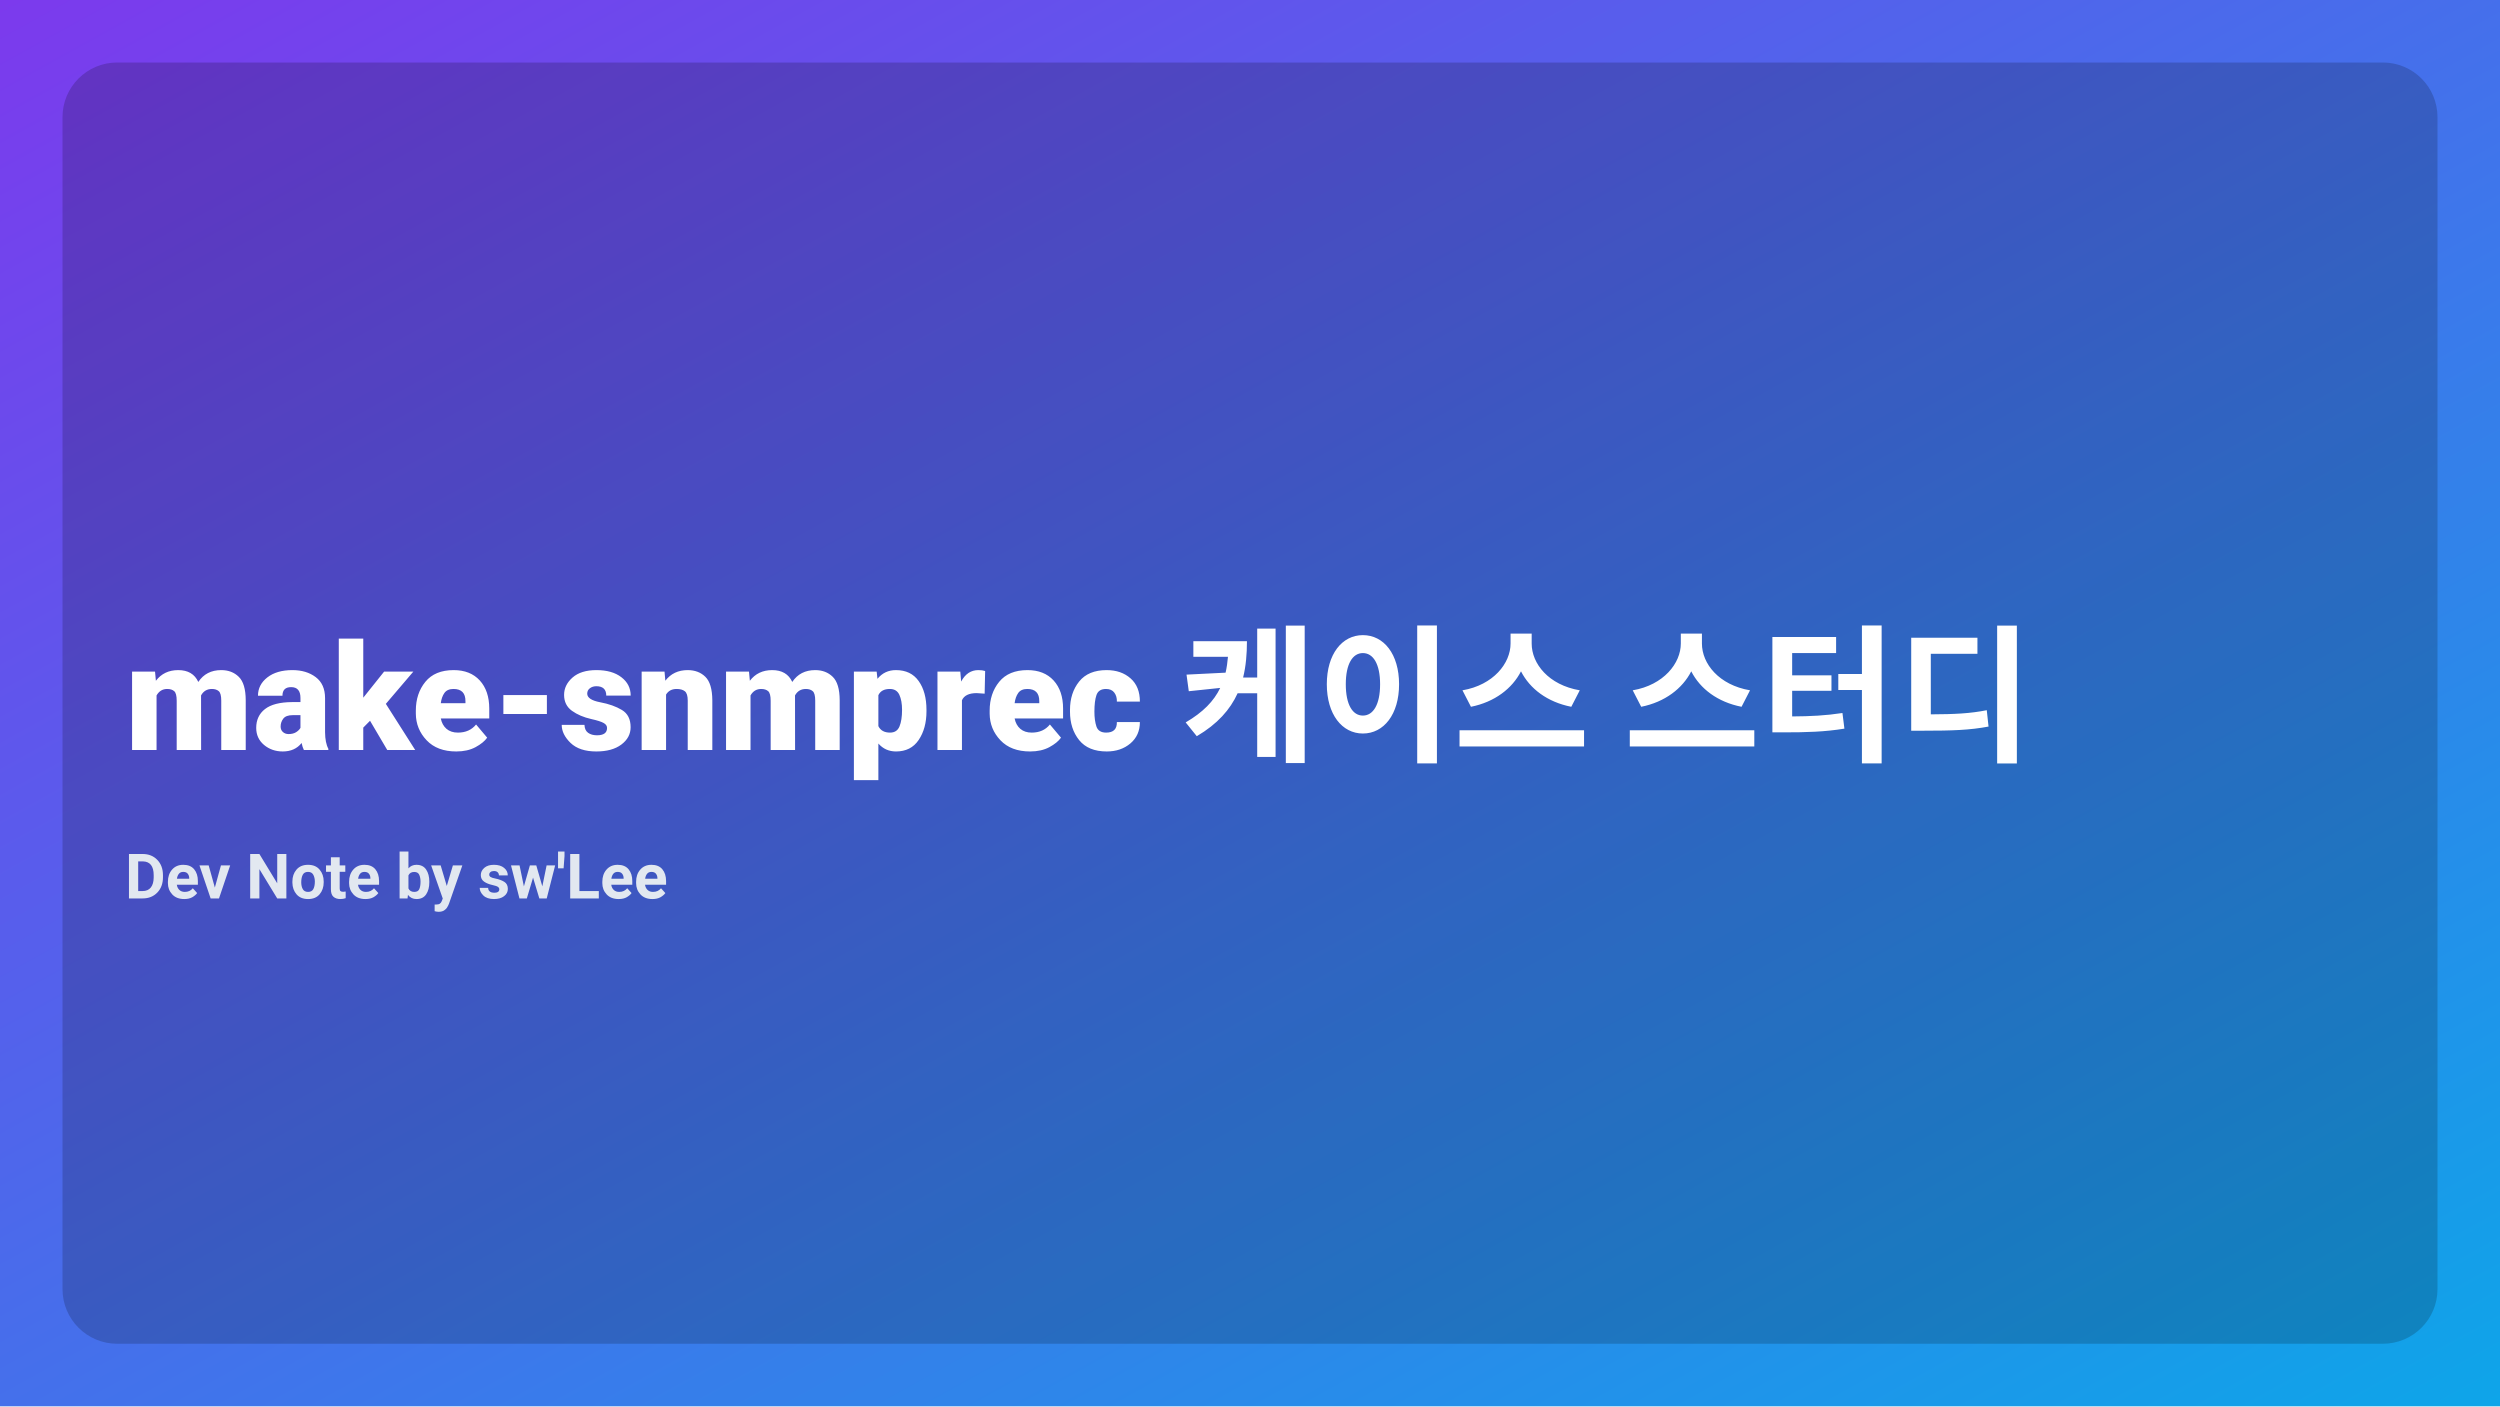
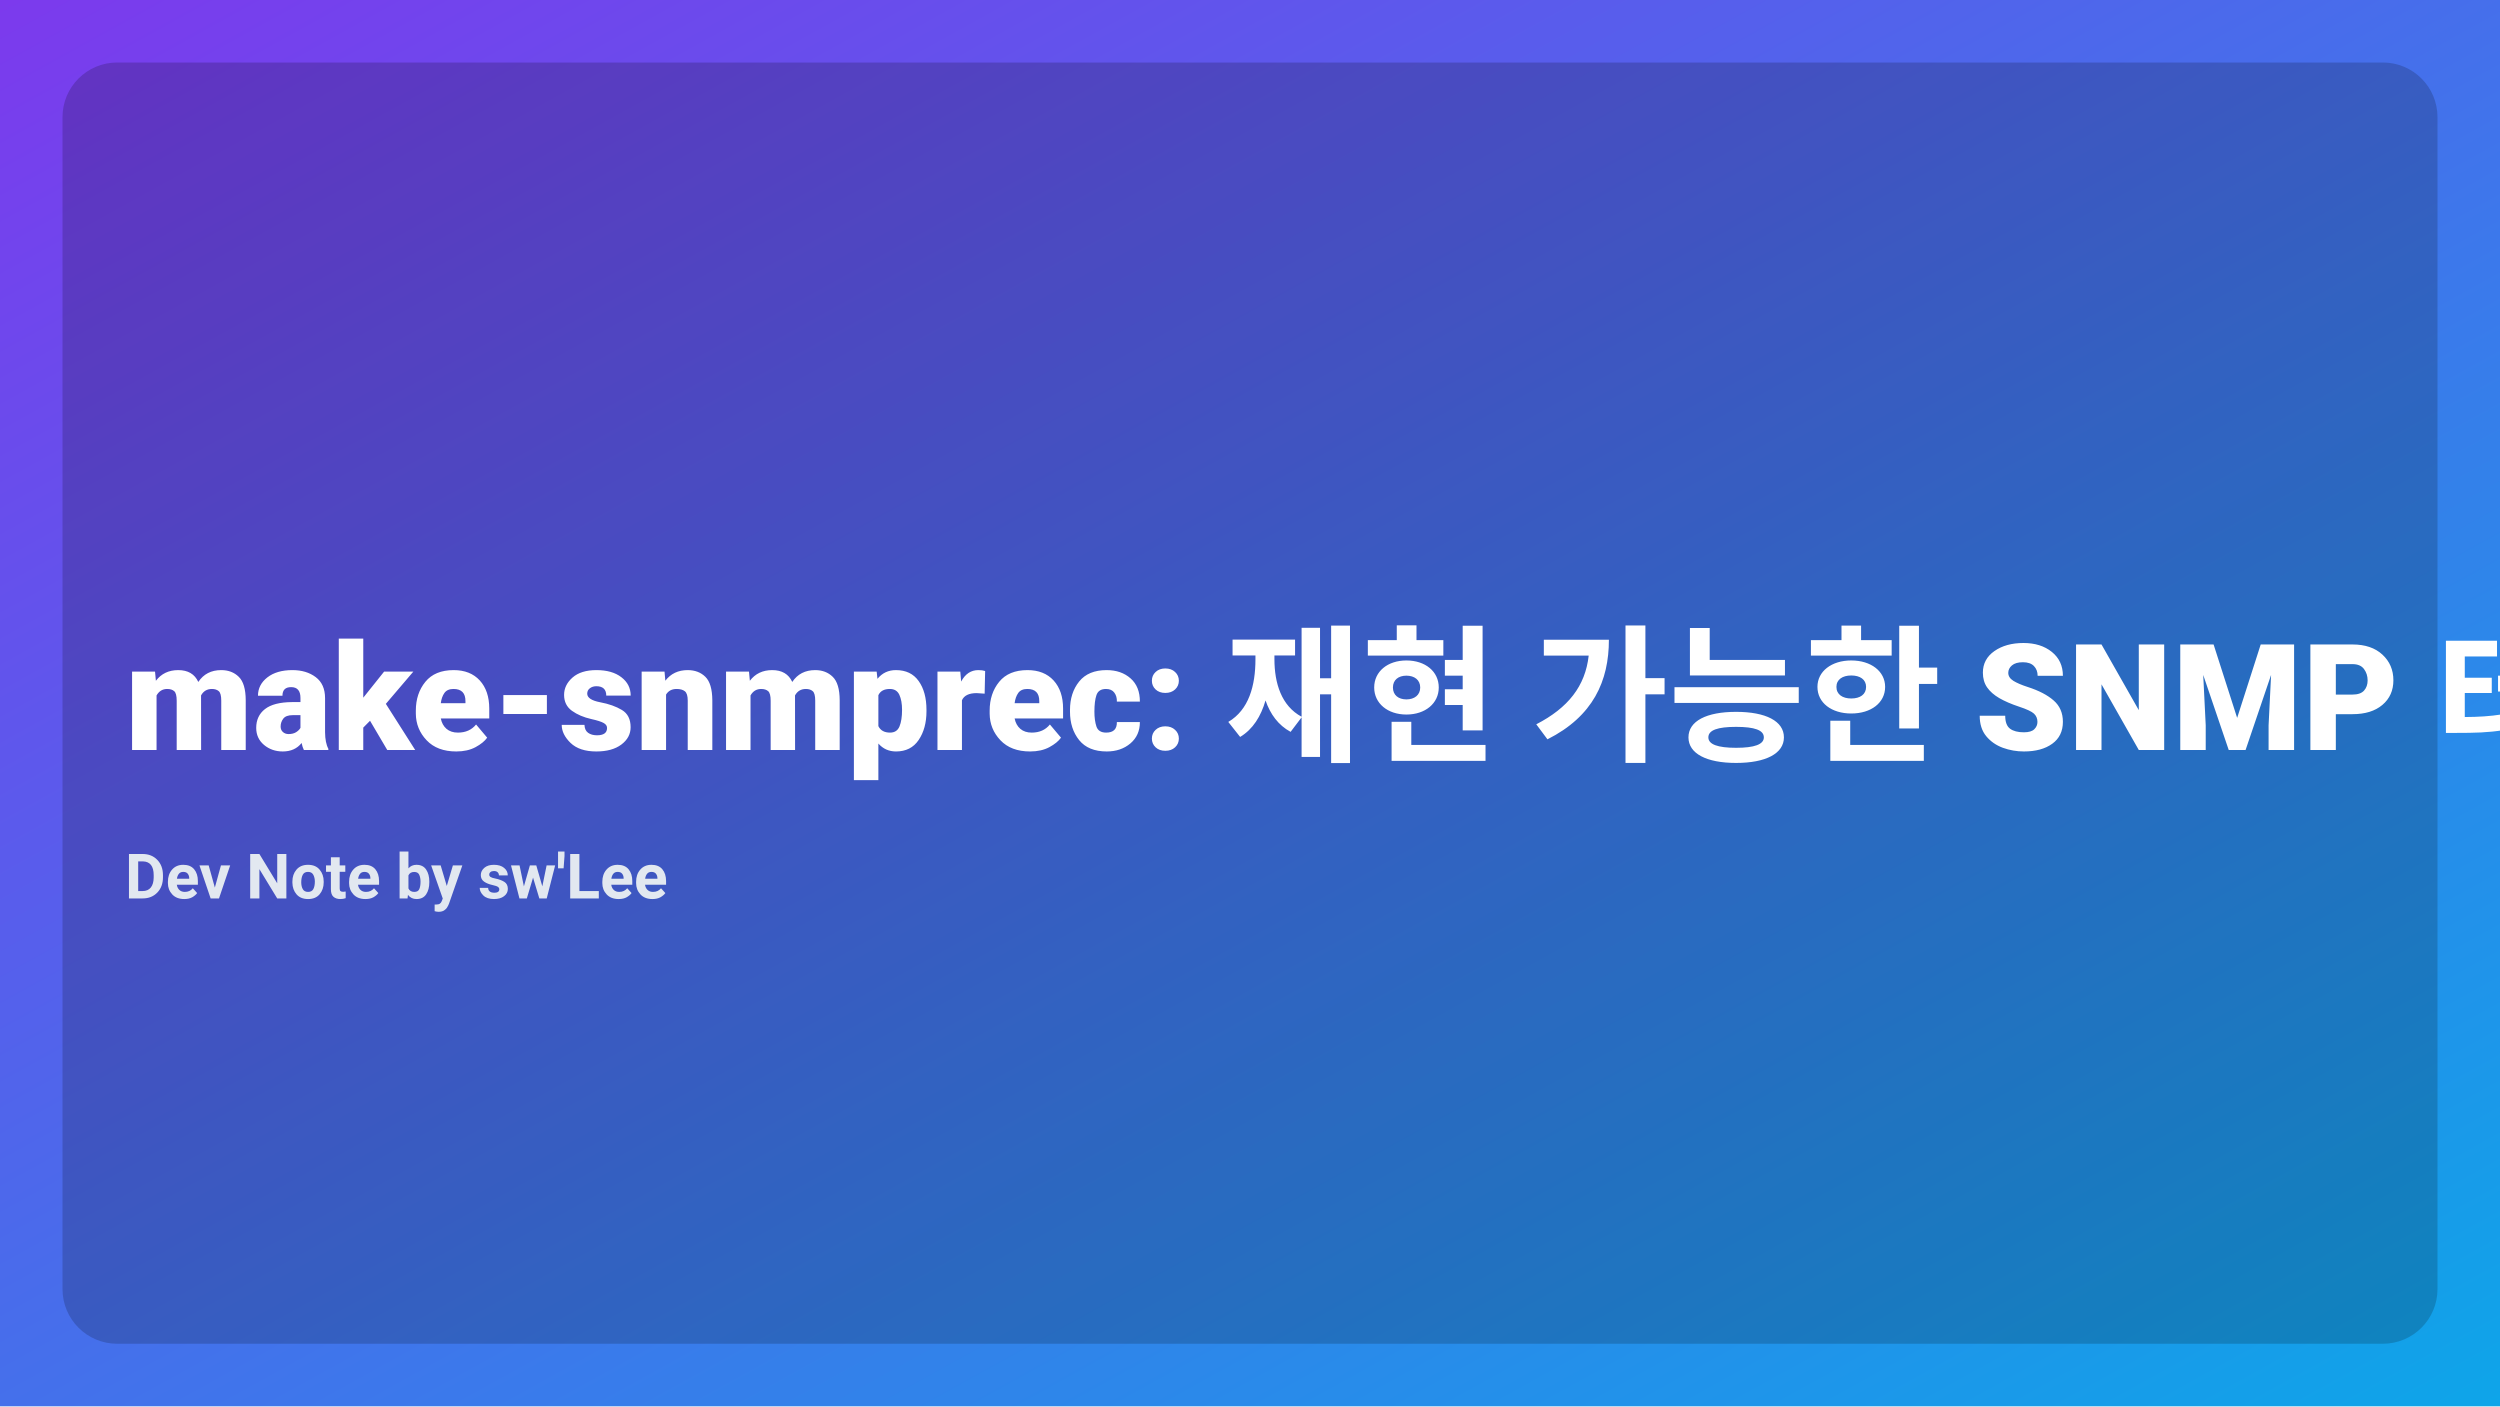
- <svg xmlns="http://www.w3.org/2000/svg" width="640" height="360" viewBox="0 0 640 360" role="img" aria-label="make-snmprec 케이스 스터디 thumbnail">
+ <svg xmlns="http://www.w3.org/2000/svg" width="640" height="360" viewBox="0 0 640 360" role="img" aria-label="make-snmprec: 재현 가능한 SNMP 테스트 입력 thumbnail">
  <defs>
    <linearGradient id="g" x1="0" y1="0" x2="1" y2="1">
      <stop offset="0%" stop-color="#7c3aed" />
      <stop offset="100%" stop-color="#0ea5e9" />
    </linearGradient>
  </defs>
  <rect width="640" height="360" fill="url(#g)" />
  <rect x="16" y="16" width="608" height="328" rx="14" ry="14" fill="rgba(0,0,0,0.18)" />
  <text x="32" y="192" font-family="-apple-system, BlinkMacSystemFont, 'Segoe UI', Roboto, 'Noto Sans KR', 'Apple SD Gothic Neo', 'Malgun Gothic', Arial, sans-serif" font-size="38" font-weight="800" fill="#ffffff">
-     make-snmprec 케이스 스터디
+     make-snmprec: 재현 가능한 SNMP 테스트 입력
  </text>
  <text x="32" y="230" font-family="-apple-system, BlinkMacSystemFont, 'Segoe UI', Roboto, 'Noto Sans KR', 'Apple SD Gothic Neo', 'Malgun Gothic', Arial, sans-serif" font-size="16" font-weight="600" fill="#e2e8f0">
    Dev Note by sw'Lee
  </text>
</svg>
